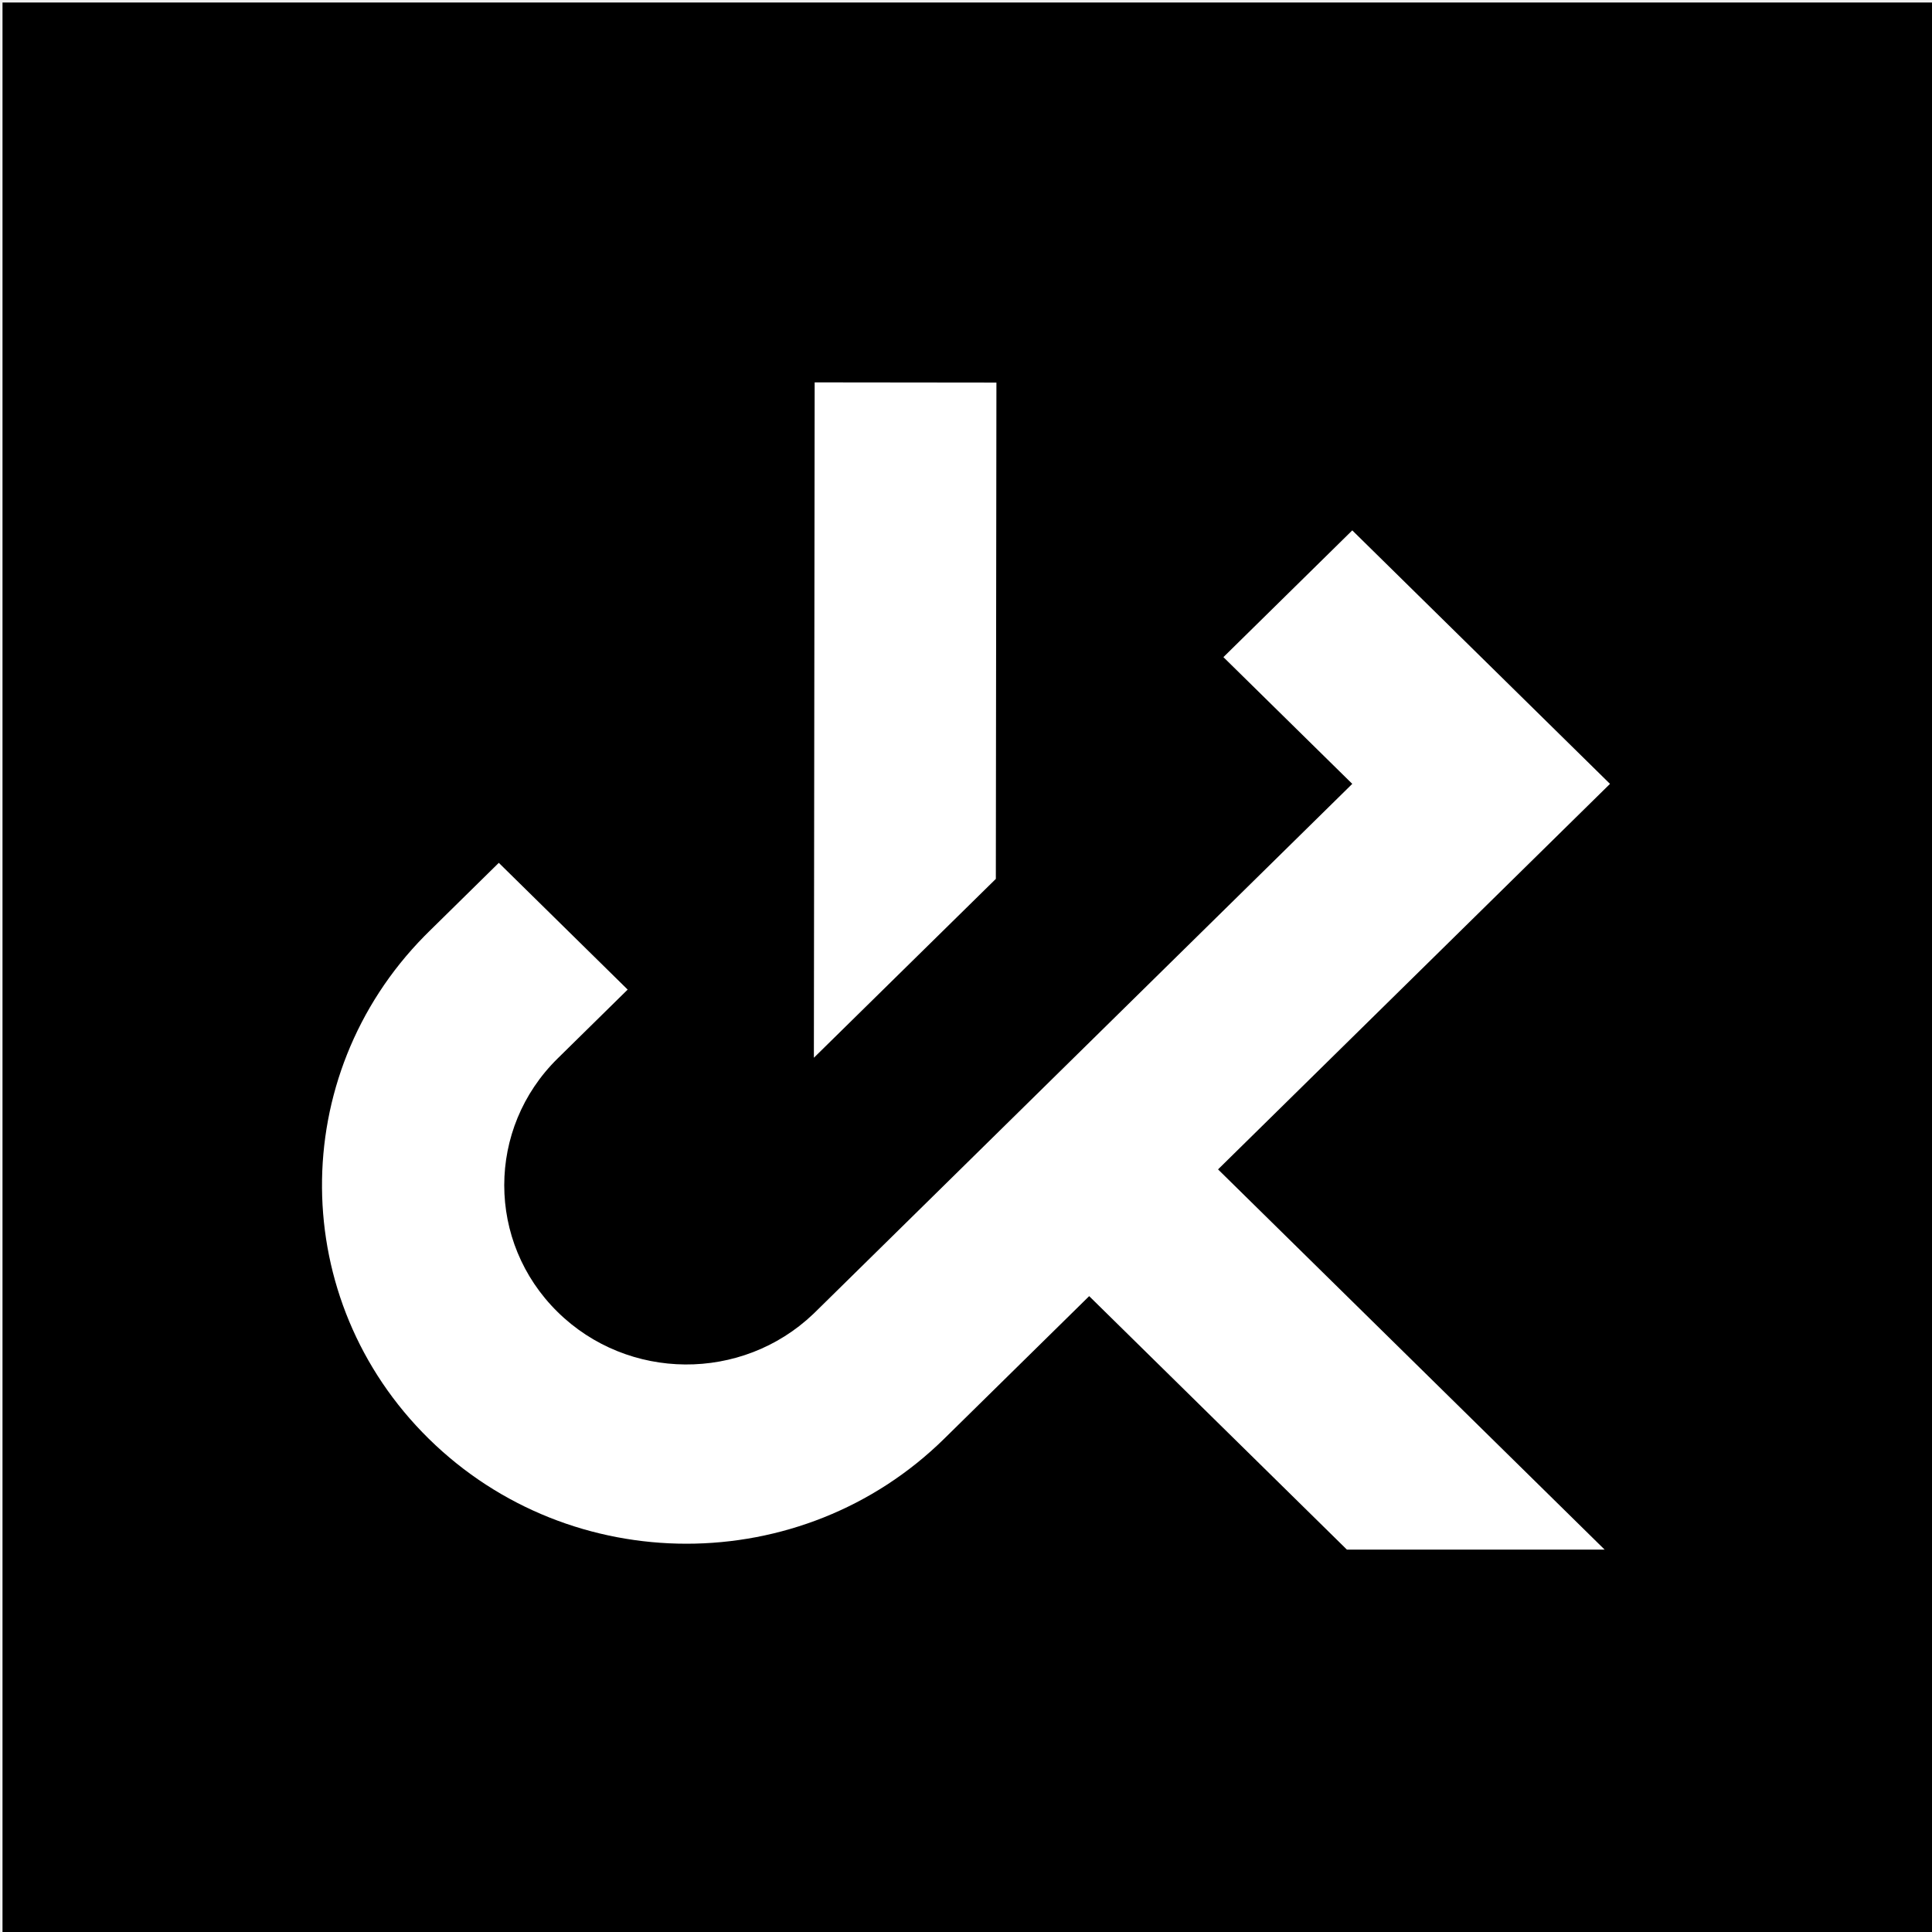
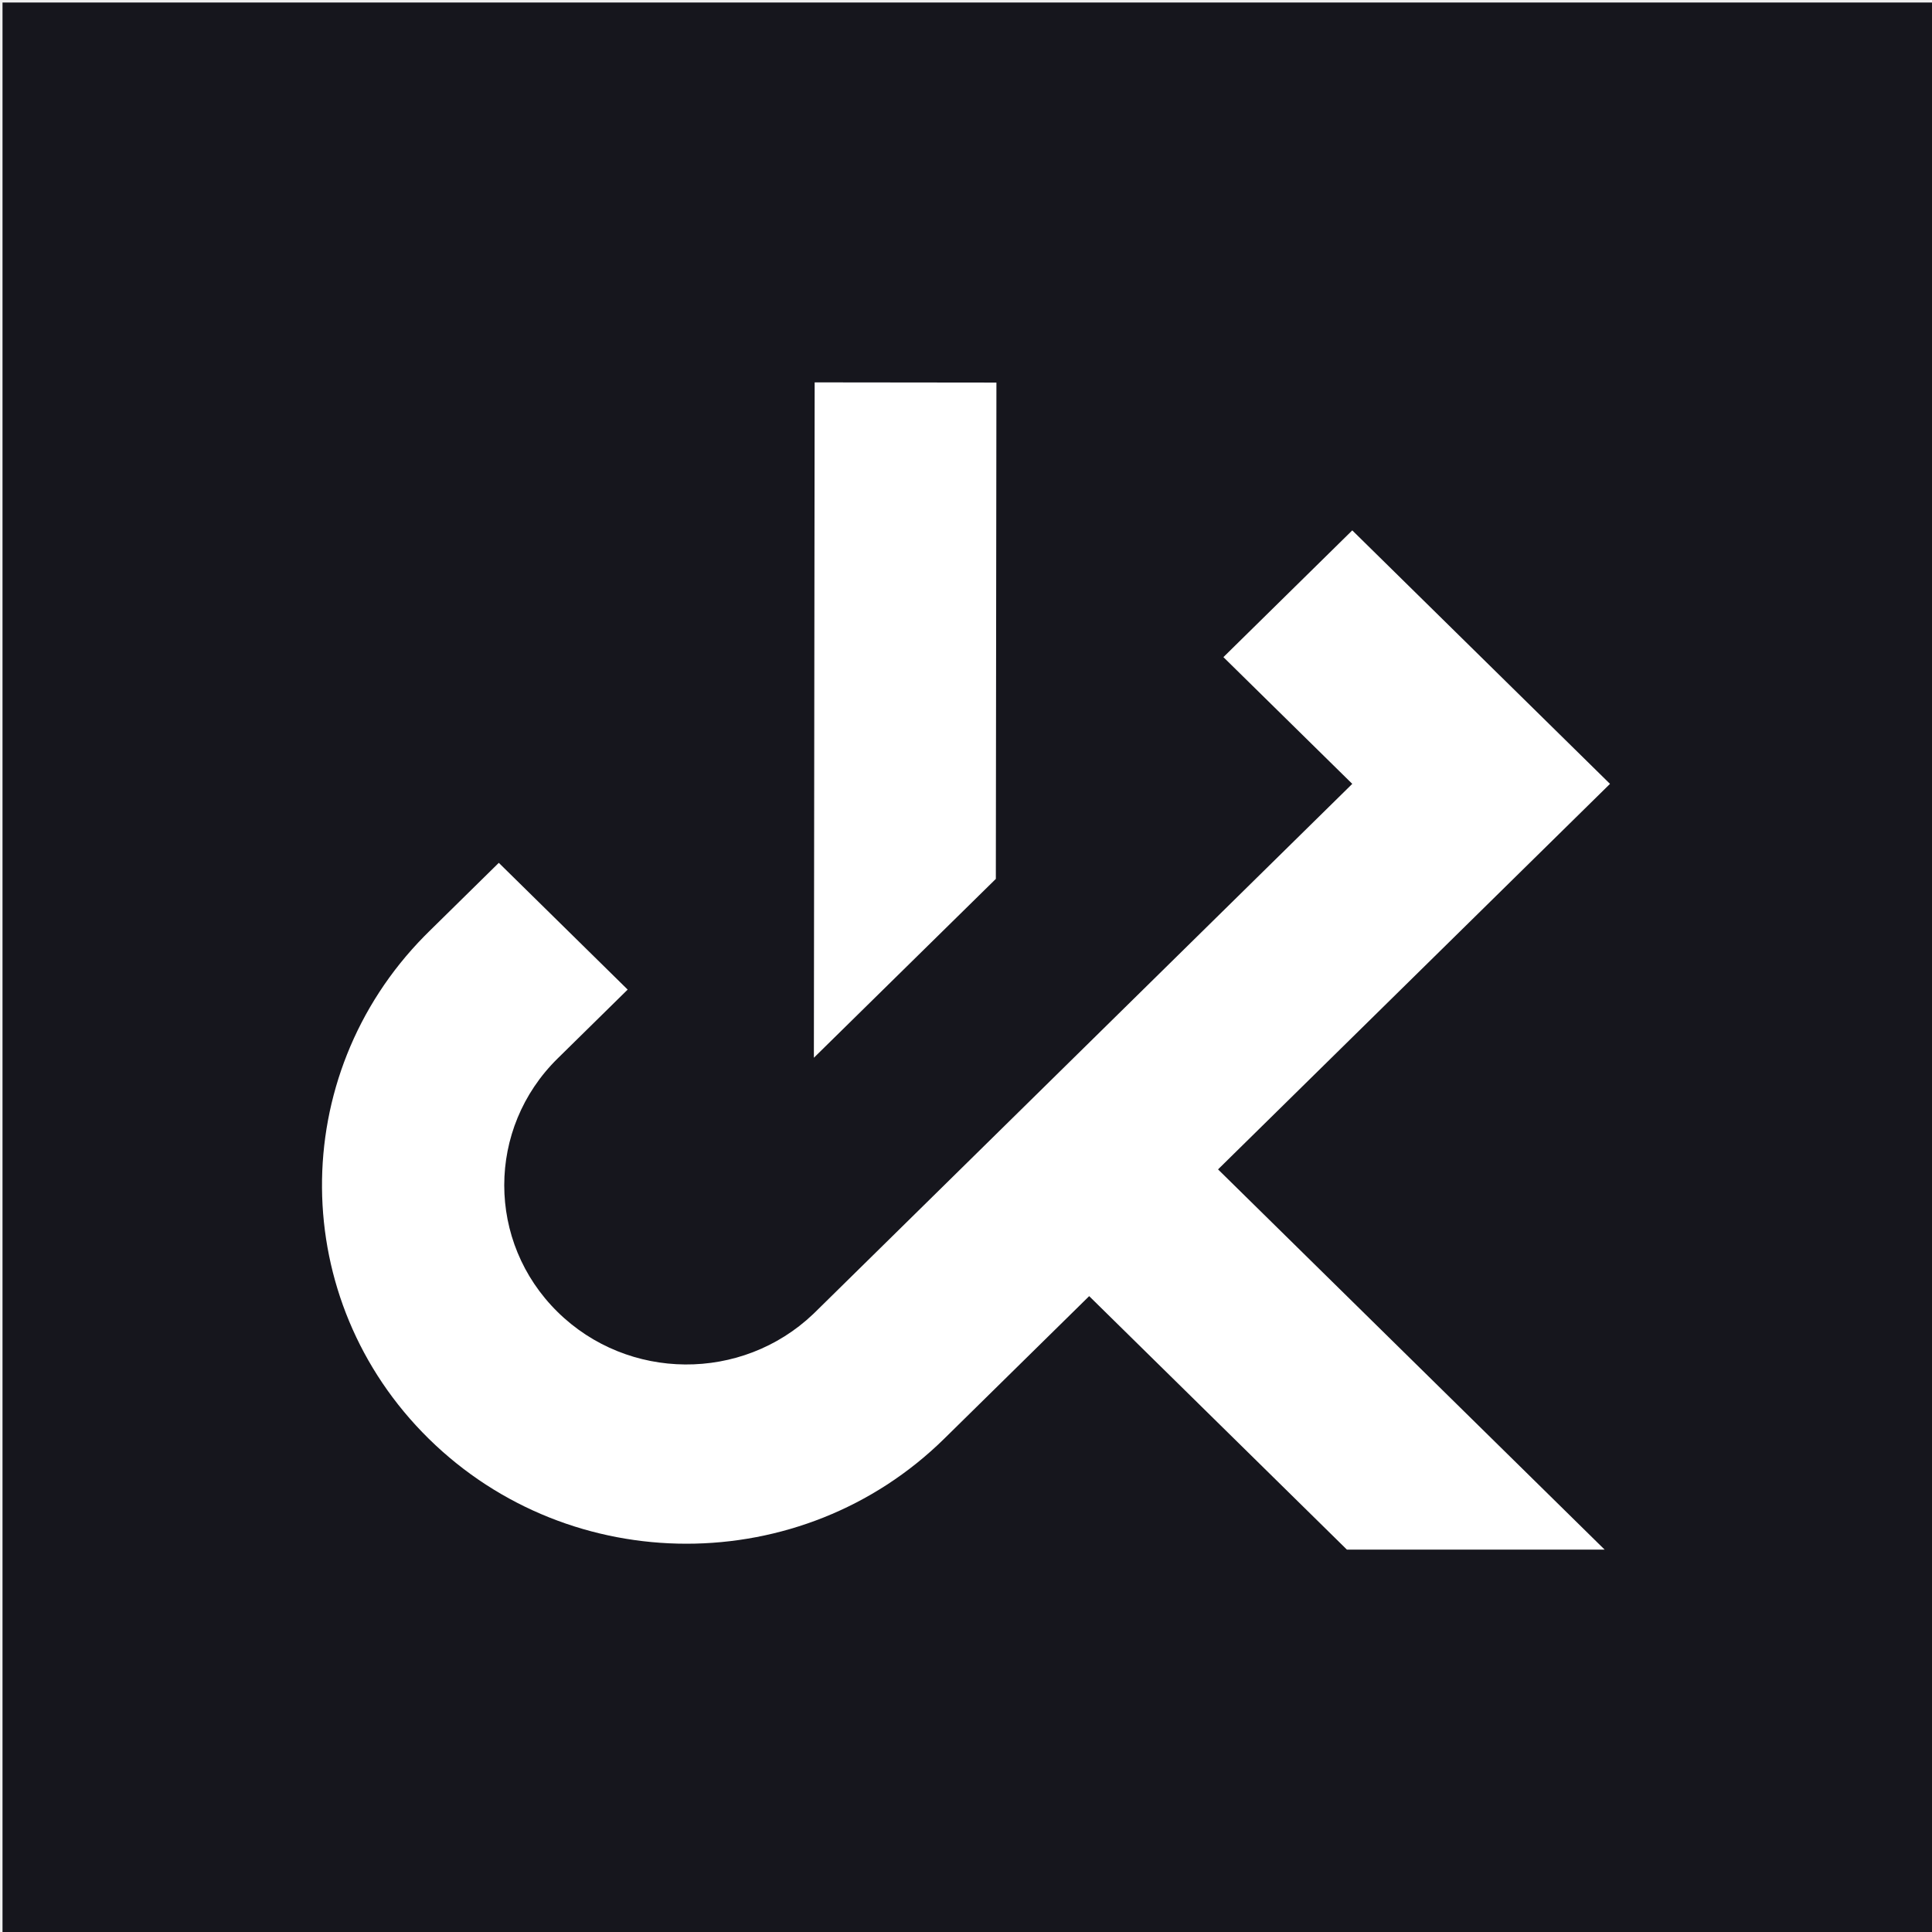
<svg xmlns="http://www.w3.org/2000/svg" width="384" height="384" viewBox="0 0 384 384">
  <g fill="none" fill-rule="evenodd">
-     <rect width="384" height="384" x="0.5" y="0.5" fill="#000" />
+     <rect width="384" height="384" x="0.5" y="0.5" fill="#16161D" />
    <path fill="#FFF" d="M320,155.801 L242.095,232.425 L318.935,308 L267.709,308 L216.483,257.617 L187.668,285.957 C159.378,313.783 113.509,313.783 85.218,285.957 C57.21,258.41 56.93,213.917 84.378,186.031 L85.218,185.191 L99.141,171.496 L124.754,196.688 L110.831,210.382 C96.685,224.295 96.685,246.853 110.831,260.766 C124.835,274.539 147.453,274.677 161.629,261.179 L162.056,260.766 L268.774,155.799 L243.162,130.609 L268.775,105.417 L320,155.801 Z M198.047,76.04 L197.931,174.687 L161.764,210.236 L161.92,76 L198.047,76.04 Z" />
  </g>
</svg>
